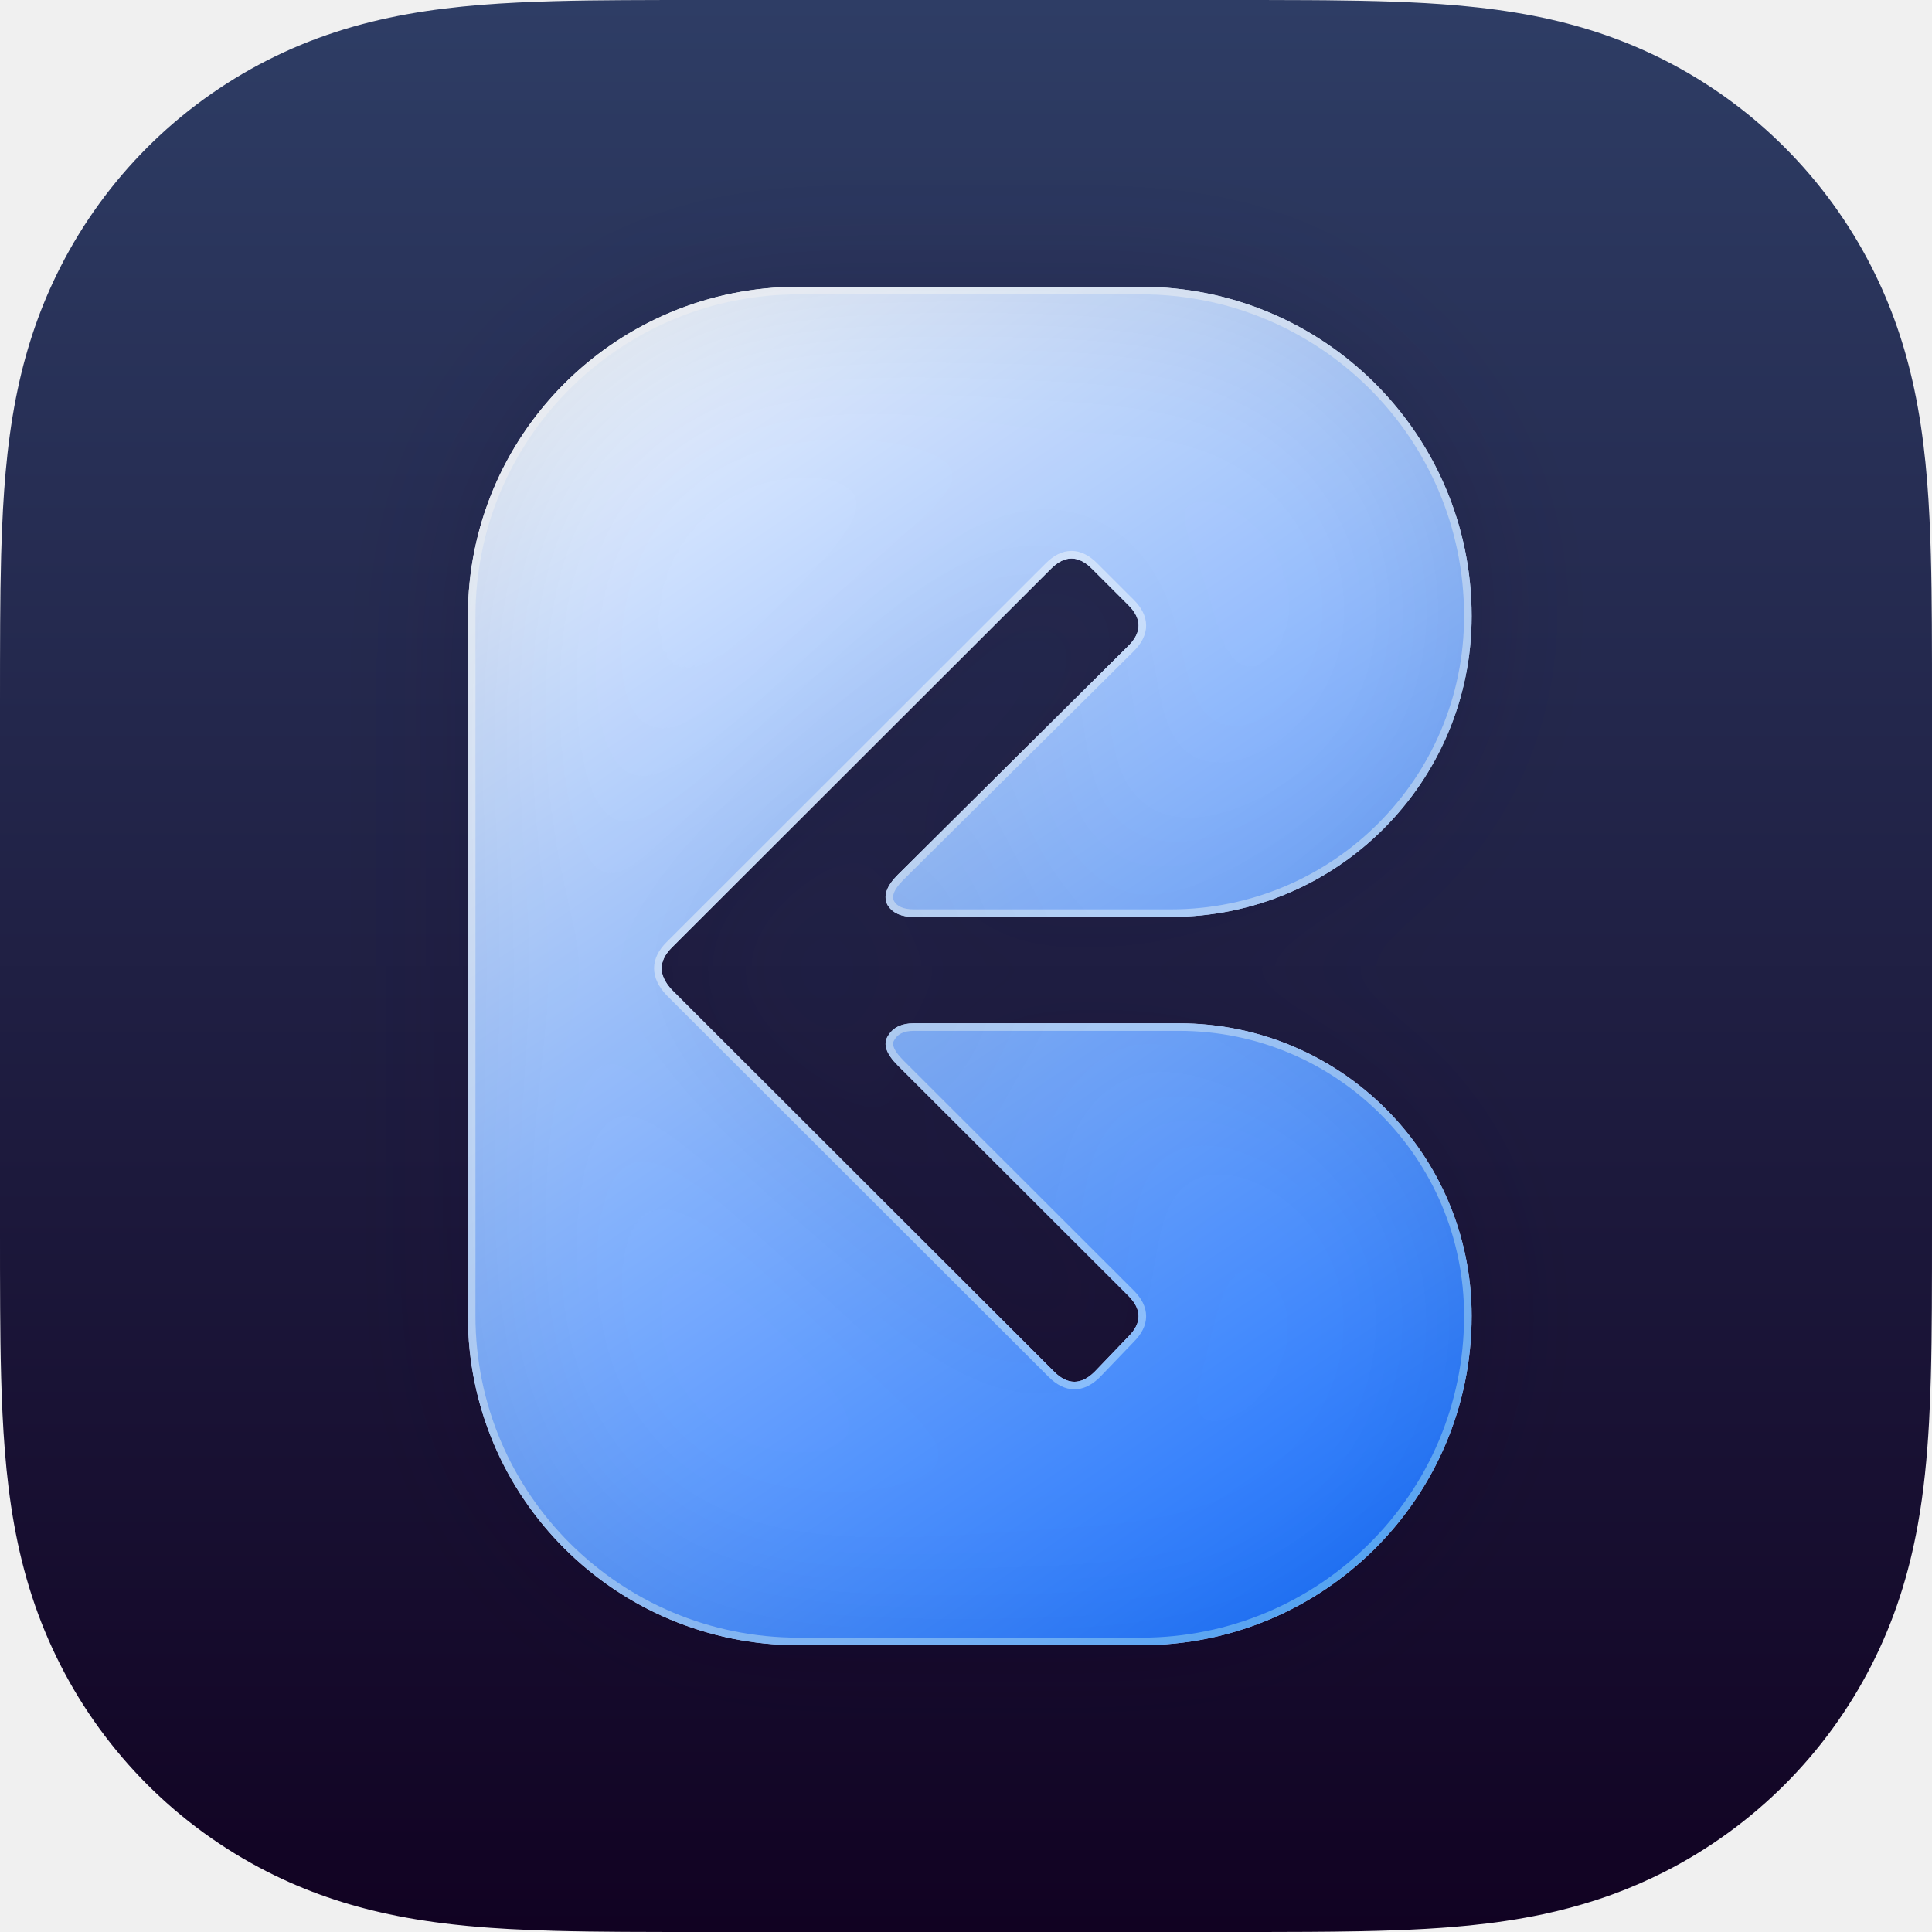
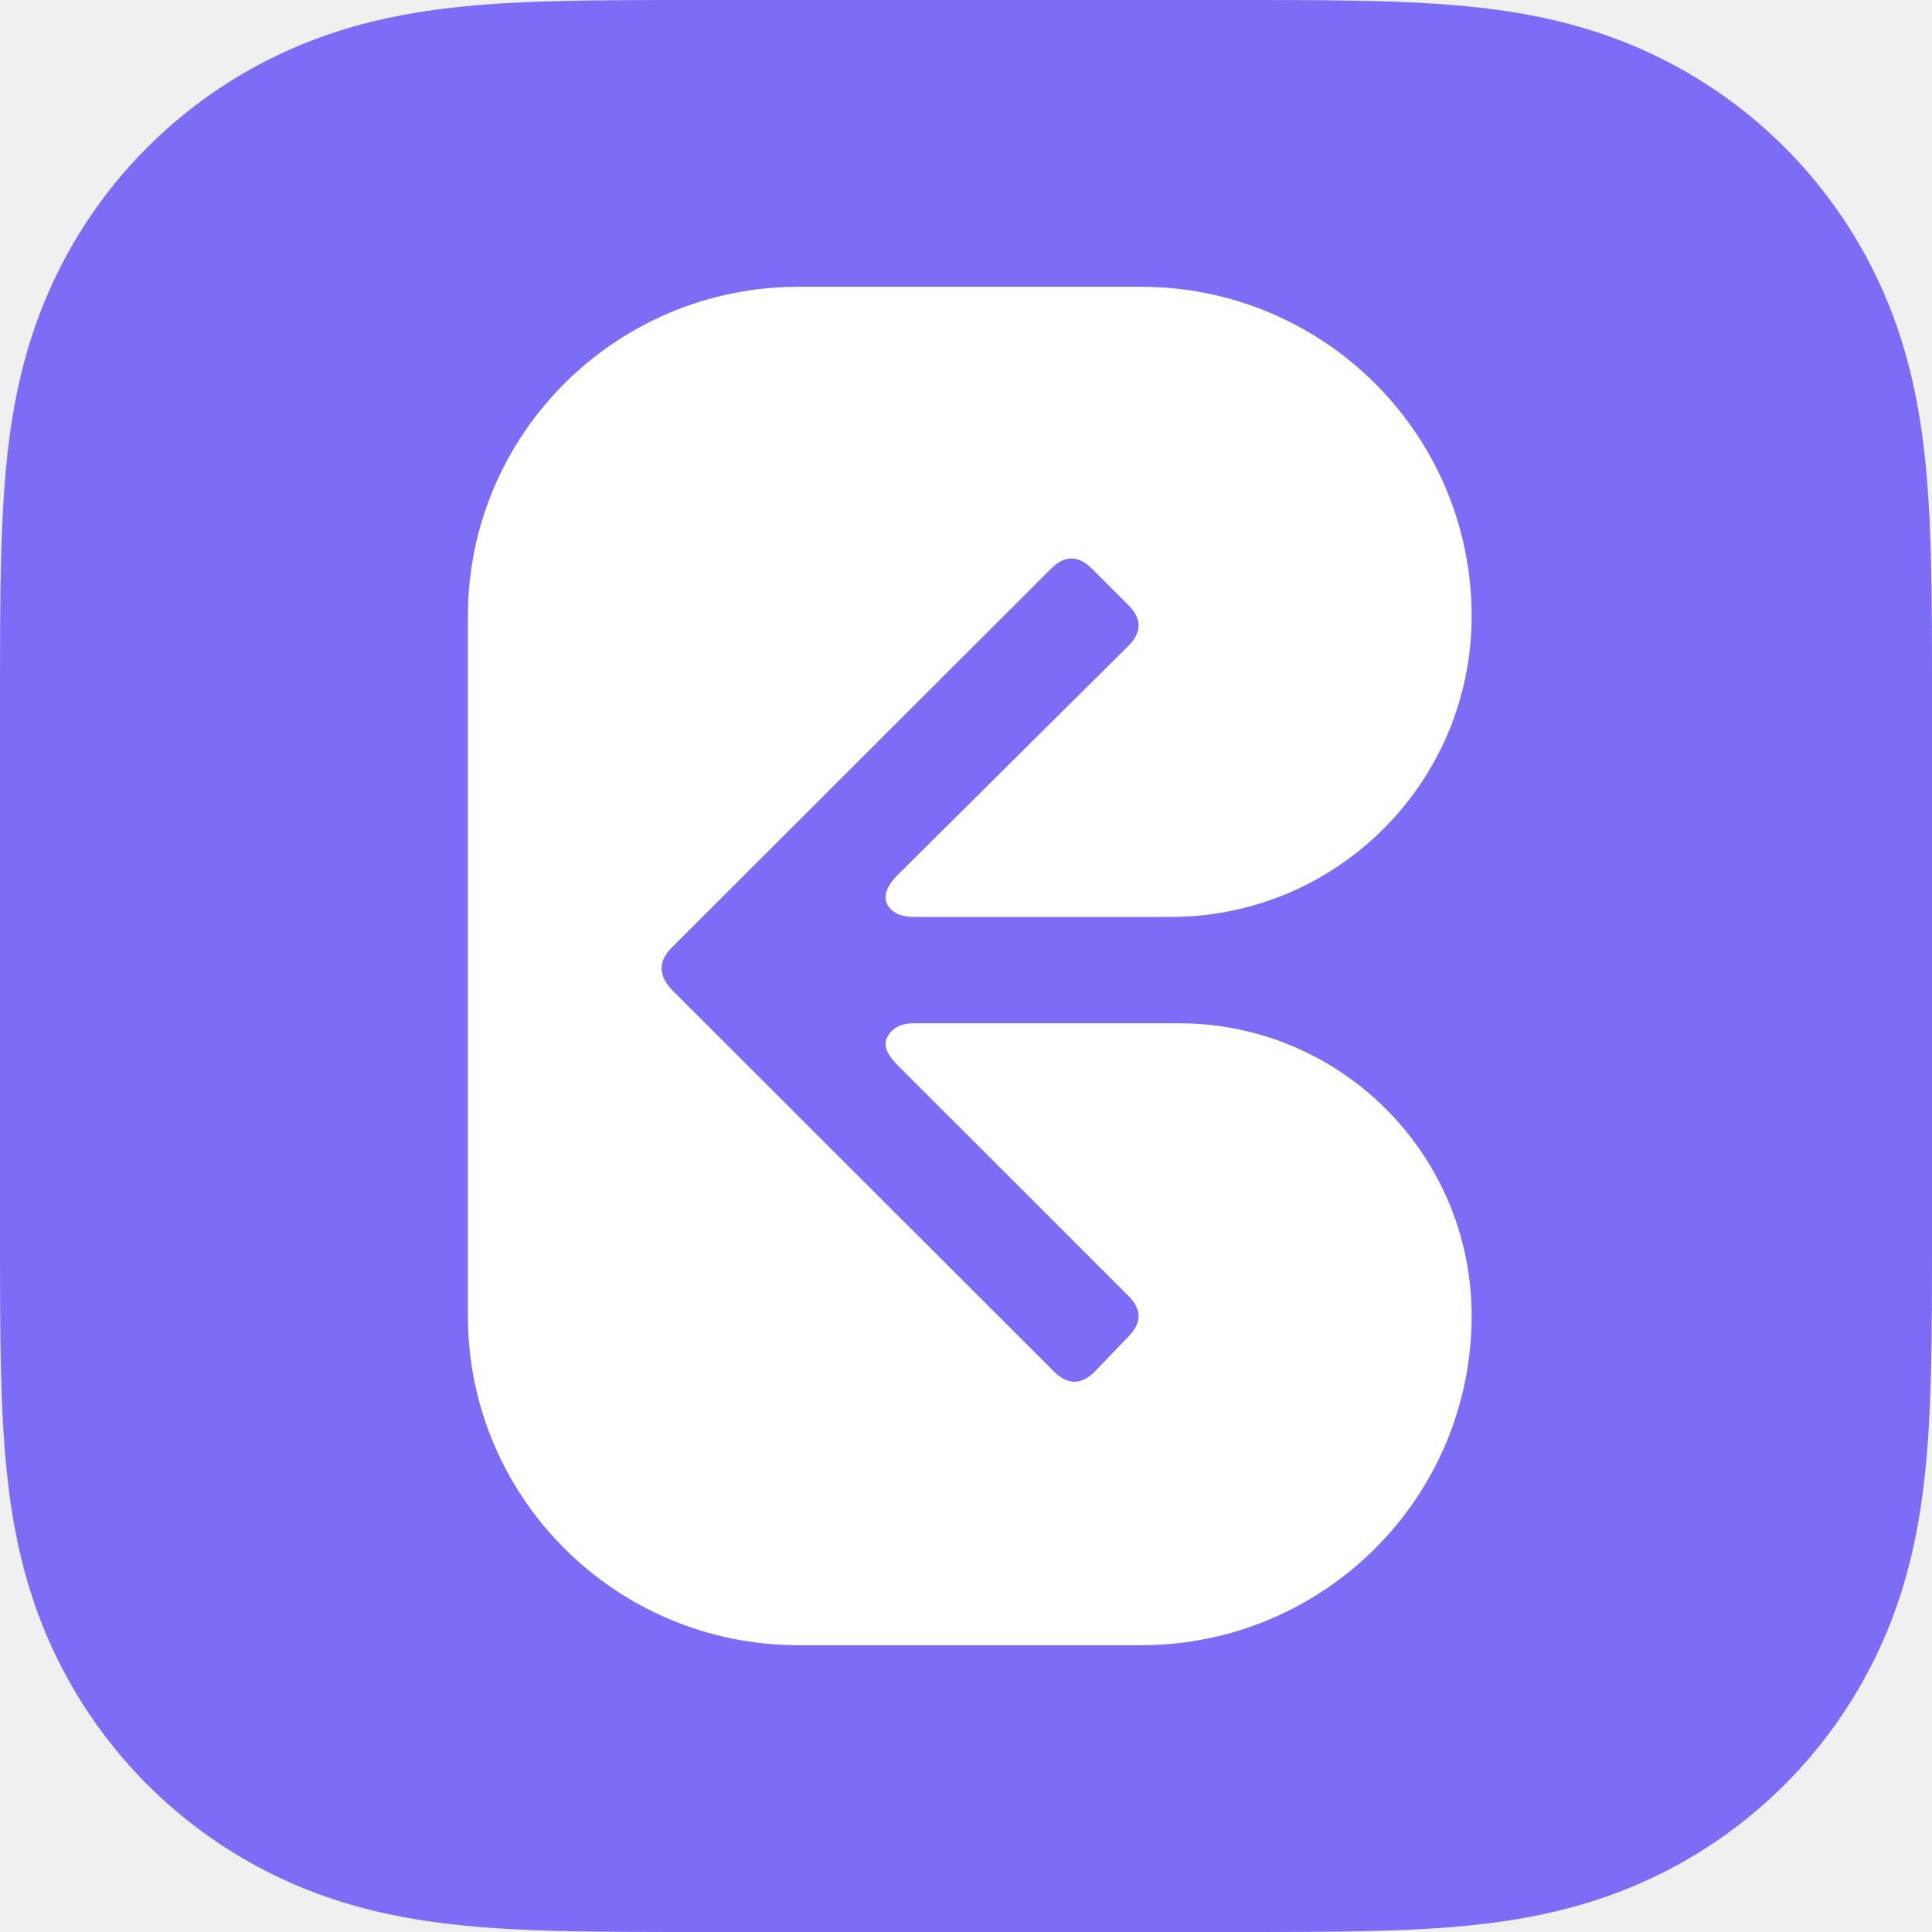
<svg xmlns="http://www.w3.org/2000/svg" width="256" height="256" viewBox="0 0 256 256" fill="none">
-   <path d="M162.75 4.50896e-05C164.53 4.50896e-05 166.31 0 168.09 0.003C169.87 0.005 171.651 0.011 173.433 0.021C174.191 0.025 174.95 0.03 175.708 0.037C177.199 0.051 178.689 0.071 180.18 0.101C180.929 0.115 181.679 0.132 182.428 0.152C185.286 0.23 188.154 0.348 191.019 0.553C191.837 0.611 192.655 0.676 193.473 0.75C194.29 0.824 195.106 0.906 195.922 0.997C196.33 1.043 196.737 1.091 197.145 1.142C197.959 1.243 198.772 1.354 199.583 1.476C199.989 1.537 200.394 1.6 200.799 1.667C201.204 1.734 201.609 1.803 202.013 1.875C202.832 2.022 203.644 2.181 204.45 2.353C210.09 3.551 215.412 5.355 220.622 8.008C226.475 10.988 231.832 14.88 236.475 19.525C241.117 24.17 245.012 29.526 247.992 35.378C250.643 40.588 252.449 45.91 253.648 51.55C253.819 52.356 253.978 53.168 254.125 53.987C254.706 57.217 255.092 60.48 255.356 63.752C255.619 67.024 255.759 70.305 255.848 73.572C255.93 76.57 255.962 79.57 255.98 82.567C255.991 84.347 255.996 86.128 255.998 87.908C256 89.688 256 91.469 256 93.25V162.75C256 166.31 256 169.87 255.98 173.433C255.971 174.933 255.958 176.432 255.938 177.931C255.927 178.68 255.914 179.43 255.899 180.18C255.885 180.929 255.868 181.679 255.848 182.428C255.792 184.469 255.716 186.516 255.603 188.563C255.353 193.066 254.923 197.57 254.125 202.013C252.948 208.568 251.025 214.667 247.992 220.622C245.012 226.475 241.12 231.832 236.475 236.475C231.83 241.117 226.475 245.012 220.622 247.992C218.389 249.128 216.136 250.11 213.846 250.954C213.082 251.236 212.314 251.501 211.542 251.753C209.226 252.508 206.867 253.134 204.45 253.648C203.644 253.819 202.832 253.978 202.013 254.125C201.205 254.27 200.395 254.403 199.584 254.525C198.773 254.648 197.96 254.758 197.146 254.859C195.517 255.062 193.884 255.224 192.248 255.356C191.839 255.388 191.43 255.419 191.021 255.448C188.156 255.653 185.287 255.77 182.428 255.848C181.678 255.868 180.928 255.886 180.179 255.9C177.93 255.945 175.681 255.966 173.433 255.98C169.873 256.002 166.313 256 162.75 256H93.25C89.69 256 86.13 256 82.567 255.98C79.567 255.962 76.57 255.928 73.572 255.848C71.531 255.792 69.484 255.716 67.438 255.603C66.619 255.557 65.8 255.507 64.981 255.448C64.572 255.419 64.163 255.387 63.754 255.355C62.527 255.256 61.301 255.14 60.078 255.003C59.67 254.957 59.263 254.909 58.855 254.858C58.041 254.757 57.228 254.646 56.417 254.524C56.011 254.464 55.606 254.401 55.201 254.334C54.796 254.267 54.391 254.198 53.987 254.125C53.168 253.978 52.356 253.819 51.55 253.648C45.91 252.449 40.588 250.646 35.378 247.992C29.526 245.012 24.168 241.12 19.525 236.475C14.883 231.83 10.988 226.475 8.008 220.622C4.978 214.667 3.053 208.568 1.875 202.013C0.713 195.553 0.33 188.963 0.152 182.428C0.07 179.43 0.038 176.43 0.021 173.433C-0.002 169.873 4.50585e-05 166.313 4.50585e-05 162.75V93.25C4.50658e-05 89.69 0.001 86.13 0.021 82.567C0.038 79.567 0.072 76.57 0.152 73.572C0.208 71.531 0.284 69.484 0.398 67.438C0.443 66.619 0.494 65.8 0.553 64.981C0.611 64.163 0.676 63.345 0.75 62.527C0.824 61.71 0.906 60.894 0.997 60.078C1.043 59.67 1.091 59.263 1.142 58.855C1.243 58.041 1.354 57.228 1.476 56.417C1.598 55.605 1.73 54.795 1.875 53.987C2.022 53.168 2.181 52.356 2.353 51.55C3.551 45.91 5.355 40.588 8.008 35.378C10.988 29.526 14.88 24.168 19.525 19.525C24.17 14.883 29.526 10.988 35.378 8.008C41.333 4.978 47.432 3.053 53.987 1.875C55.602 1.584 57.226 1.343 58.855 1.141C60.483 0.939 62.116 0.776 63.752 0.645C64.57 0.579 65.388 0.52 66.207 0.469C67.845 0.366 69.484 0.289 71.12 0.23C71.938 0.2 72.756 0.175 73.572 0.152C76.57 0.07 79.57 0.038 82.567 0.021C86.127 -0.002 89.688 4.50388e-05 93.25 4.50896e-05H162.75Z" fill="url(#badgeFill)" />
-   <g filter="url(#markShadow)">
-     <path d="M151.191 38C175.386 38 195 57.537 195 81.636C195 103.651 177.153 121.498 155.138 121.498H121.104C119.429 121.498 118.269 120.983 117.625 119.953C116.981 118.795 117.432 117.443 118.978 115.899L149.516 85.585C151.32 83.783 151.32 81.981 149.516 80.179L144.684 75.352C142.88 73.55 141.076 73.55 139.272 75.352L89.021 125.553C87.217 127.355 87.217 129.222 89.021 131.152L139.659 181.739C141.463 183.541 143.267 183.541 145.071 181.739L149.516 177.106C151.32 175.304 151.32 173.501 149.516 171.699L118.978 141.192C117.432 139.648 116.981 138.36 117.625 137.33C118.269 136.172 119.429 135.593 121.104 135.593H156.229C177.642 135.593 195 152.951 195 174.364C195 198.463 175.386 218 151.191 218H105.809C81.614 218 62 198.463 62 174.364V81.636C62 57.537 81.614 38 105.809 38L151.191 38Z" fill="url(#markFill)" />
-     <path d="M105.81 38.5H151.19C175.111 38.5 194.5 57.815 194.5 81.637C194.5 103.376 176.877 120.998 155.138 120.998H121.104C119.535 120.998 118.576 120.523 118.055 119.697C117.813 119.254 117.771 118.778 117.954 118.229C118.145 117.657 118.586 116.997 119.33 116.254L149.868 85.939L149.869 85.939C150.825 84.983 151.368 83.962 151.368 82.882C151.368 81.801 150.825 80.781 149.869 79.825L145.037 74.998C144.081 74.043 143.059 73.5 141.978 73.5C140.896 73.5 139.874 74.043 138.918 74.998L88.667 125.199C87.707 126.159 87.168 127.196 87.168 128.305C87.168 129.409 87.703 130.475 88.655 131.494L88.667 131.506L139.306 182.093C140.262 183.048 141.284 183.591 142.365 183.591C143.379 183.591 144.34 183.114 145.244 182.267L145.424 182.093L145.432 182.085L149.876 177.451C150.828 176.498 151.369 175.48 151.369 174.402C151.369 173.322 150.825 172.301 149.869 171.346L119.331 140.839C118.583 140.091 118.142 139.445 117.952 138.902C117.77 138.382 117.818 137.965 118.049 137.596L118.056 137.585L118.062 137.573C118.593 136.617 119.555 136.093 121.104 136.093H156.229C177.366 136.093 194.5 153.227 194.5 174.363C194.5 198.185 175.111 217.5 151.19 217.5H105.81C81.889 217.5 62.5 198.185 62.5 174.363V81.637L62.514 80.523C63.106 57.216 82.262 38.5 105.81 38.5Z" stroke="white" style="mix-blend-mode:soft-light" />
-   </g>
-   <defs>
-     <filter id="markShadow" x="44" y="20" width="169" height="216" filterUnits="userSpaceOnUse" color-interpolation-filters="sRGB">
-       <feFlood flood-opacity="0" result="BackgroundImageFix" />
-       <feColorMatrix in="SourceAlpha" type="matrix" values="0 0 0 0 0 0 0 0 0 0 0 0 0 0 0 0 0 0 127 0" result="hardAlpha" />
-       <feOffset />
-       <feGaussianBlur stdDeviation="9" />
-       <feComposite in2="hardAlpha" operator="out" />
-       <feColorMatrix type="matrix" values="0 0 0 0 0.068 0 0 0 0 0 0 0 0 0 0.142 0 0 0 0.17 0" />
-       <feBlend mode="normal" in2="BackgroundImageFix" result="dropShadow" />
-       <feBlend mode="normal" in="SourceGraphic" in2="dropShadow" result="shape" />
-       <feColorMatrix in="SourceAlpha" type="matrix" values="0 0 0 0 0 0 0 0 0 0 0 0 0 0 0 0 0 0 127 0" result="hardAlpha" />
-       <feOffset />
-       <feGaussianBlur stdDeviation="15" />
-       <feComposite in2="hardAlpha" operator="arithmetic" k2="-1" k3="1" />
-       <feColorMatrix type="matrix" values="0 0 0 0 0 0 0 0 0 0 0 0 0 0 0 0 0 0 0.1 0" />
-       <feBlend mode="normal" in2="shape" result="innerShadow" />
-     </filter>
-     <linearGradient id="badgeFill" x1="128" y1="0" x2="128" y2="256" gradientUnits="userSpaceOnUse">
-       <stop stop-color="#2E3D65" />
-       <stop offset="1" stop-color="#110222" />
-     </linearGradient>
-     <linearGradient id="markFill" x1="62" y1="38" x2="195.275" y2="234.914" gradientUnits="userSpaceOnUse">
-       <stop stop-color="white" />
-       <stop offset="1" stop-color="#0061FF" />
-     </linearGradient>
-   </defs>
+   <path fill="#7c6cf6" d="M162.75 4.50896e-05C164.53 4.50896e-05 166.31 0 168.09 0.003C169.87 0.005 171.651 0.011 173.433 0.021C174.191 0.025 174.95 0.03 175.708 0.037C177.199 0.051 178.689 0.071 180.18 0.101C180.929 0.115 181.679 0.132 182.428 0.152C185.286 0.23 188.154 0.348 191.019 0.553C191.837 0.611 192.655 0.676 193.473 0.75C194.29 0.824 195.106 0.906 195.922 0.997C196.33 1.043 196.737 1.091 197.145 1.142C197.959 1.243 198.772 1.354 199.583 1.476C199.989 1.537 200.394 1.6 200.799 1.667C201.204 1.734 201.609 1.803 202.013 1.875C202.832 2.022 203.644 2.181 204.45 2.353C210.09 3.551 215.412 5.355 220.622 8.008C226.475 10.988 231.832 14.88 236.475 19.525C241.117 24.17 245.012 29.526 247.992 35.378C250.643 40.588 252.449 45.91 253.648 51.55C253.819 52.356 253.978 53.168 254.125 53.987C254.706 57.217 255.092 60.48 255.356 63.752C255.619 67.024 255.759 70.305 255.848 73.572C255.93 76.57 255.962 79.57 255.98 82.567C255.991 84.347 255.996 86.128 255.998 87.908C256 89.688 256 91.469 256 93.25V162.75C256 166.31 256 169.87 255.98 173.433C255.971 174.933 255.958 176.432 255.938 177.931C255.927 178.68 255.914 179.43 255.899 180.18C255.885 180.929 255.868 181.679 255.848 182.428C255.792 184.469 255.716 186.516 255.603 188.563C255.353 193.066 254.923 197.57 254.125 202.013C252.948 208.568 251.025 214.667 247.992 220.622C245.012 226.475 241.12 231.832 236.475 236.475C231.83 241.117 226.475 245.012 220.622 247.992C218.389 249.128 216.136 250.11 213.846 250.954C213.082 251.236 212.314 251.501 211.542 251.753C209.226 252.508 206.867 253.134 204.45 253.648C203.644 253.819 202.832 253.978 202.013 254.125C201.205 254.27 200.395 254.403 199.584 254.525C198.773 254.648 197.96 254.758 197.146 254.859C195.517 255.062 193.884 255.224 192.248 255.356C191.839 255.388 191.43 255.419 191.021 255.448C188.156 255.653 185.287 255.77 182.428 255.848C181.678 255.868 180.928 255.886 180.179 255.9C177.93 255.945 175.681 255.966 173.433 255.98C169.873 256.002 166.313 256 162.75 256H93.25C89.69 256 86.13 256 82.567 255.98C79.567 255.962 76.57 255.928 73.572 255.848C71.531 255.792 69.484 255.716 67.438 255.603C66.619 255.557 65.8 255.507 64.981 255.448C64.572 255.419 64.163 255.387 63.754 255.355C62.527 255.256 61.301 255.14 60.078 255.003C59.67 254.957 59.263 254.909 58.855 254.858C58.041 254.757 57.228 254.646 56.417 254.524C56.011 254.464 55.606 254.401 55.201 254.334C54.796 254.267 54.391 254.198 53.987 254.125C53.168 253.978 52.356 253.819 51.55 253.648C45.91 252.449 40.588 250.646 35.378 247.992C29.526 245.012 24.168 241.12 19.525 236.475C14.883 231.83 10.988 226.475 8.008 220.622C4.978 214.667 3.053 208.568 1.875 202.013C0.713 195.553 0.33 188.963 0.152 182.428C0.07 179.43 0.038 176.43 0.021 173.433C-0.002 169.873 4.50585e-05 166.313 4.50585e-05 162.75V93.25C4.50658e-05 89.69 0.001 86.13 0.021 82.567C0.038 79.567 0.072 76.57 0.152 73.572C0.208 71.531 0.284 69.484 0.398 67.438C0.443 66.619 0.494 65.8 0.553 64.981C0.611 64.163 0.676 63.345 0.75 62.527C0.824 61.71 0.906 60.894 0.997 60.078C1.043 59.67 1.091 59.263 1.142 58.855C1.243 58.041 1.354 57.228 1.476 56.417C1.598 55.605 1.73 54.795 1.875 53.987C2.022 53.168 2.181 52.356 2.353 51.55C3.551 45.91 5.355 40.588 8.008 35.378C10.988 29.526 14.88 24.168 19.525 19.525C24.17 14.883 29.526 10.988 35.378 8.008C41.333 4.978 47.432 3.053 53.987 1.875C55.602 1.584 57.226 1.343 58.855 1.141C60.483 0.939 62.116 0.776 63.752 0.645C64.57 0.579 65.388 0.52 66.207 0.469C67.845 0.366 69.484 0.289 71.12 0.23C71.938 0.2 72.756 0.175 73.572 0.152C76.57 0.07 79.57 0.038 82.567 0.021C86.127 -0.002 89.688 4.50388e-05 93.25 4.50896e-05H162.75Z" />
+   <path fill="#fff" d="M151.191 38C175.386 38 195 57.537 195 81.636C195 103.651 177.153 121.498 155.138 121.498H121.104C119.429 121.498 118.269 120.983 117.625 119.953C116.981 118.795 117.432 117.443 118.978 115.899L149.516 85.585C151.32 83.783 151.32 81.981 149.516 80.179L144.684 75.352C142.88 73.55 141.076 73.55 139.272 75.352L89.021 125.553C87.217 127.355 87.217 129.222 89.021 131.152L139.659 181.739C141.463 183.541 143.267 183.541 145.071 181.739L149.516 177.106C151.32 175.304 151.32 173.501 149.516 171.699L118.978 141.192C117.432 139.648 116.981 138.36 117.625 137.33C118.269 136.172 119.429 135.593 121.104 135.593H156.229C177.642 135.593 195 152.951 195 174.364C195 198.463 175.386 218 151.191 218H105.809C81.614 218 62 198.463 62 174.364V81.636C62 57.537 81.614 38 105.809 38L151.191 38Z" />
</svg>
